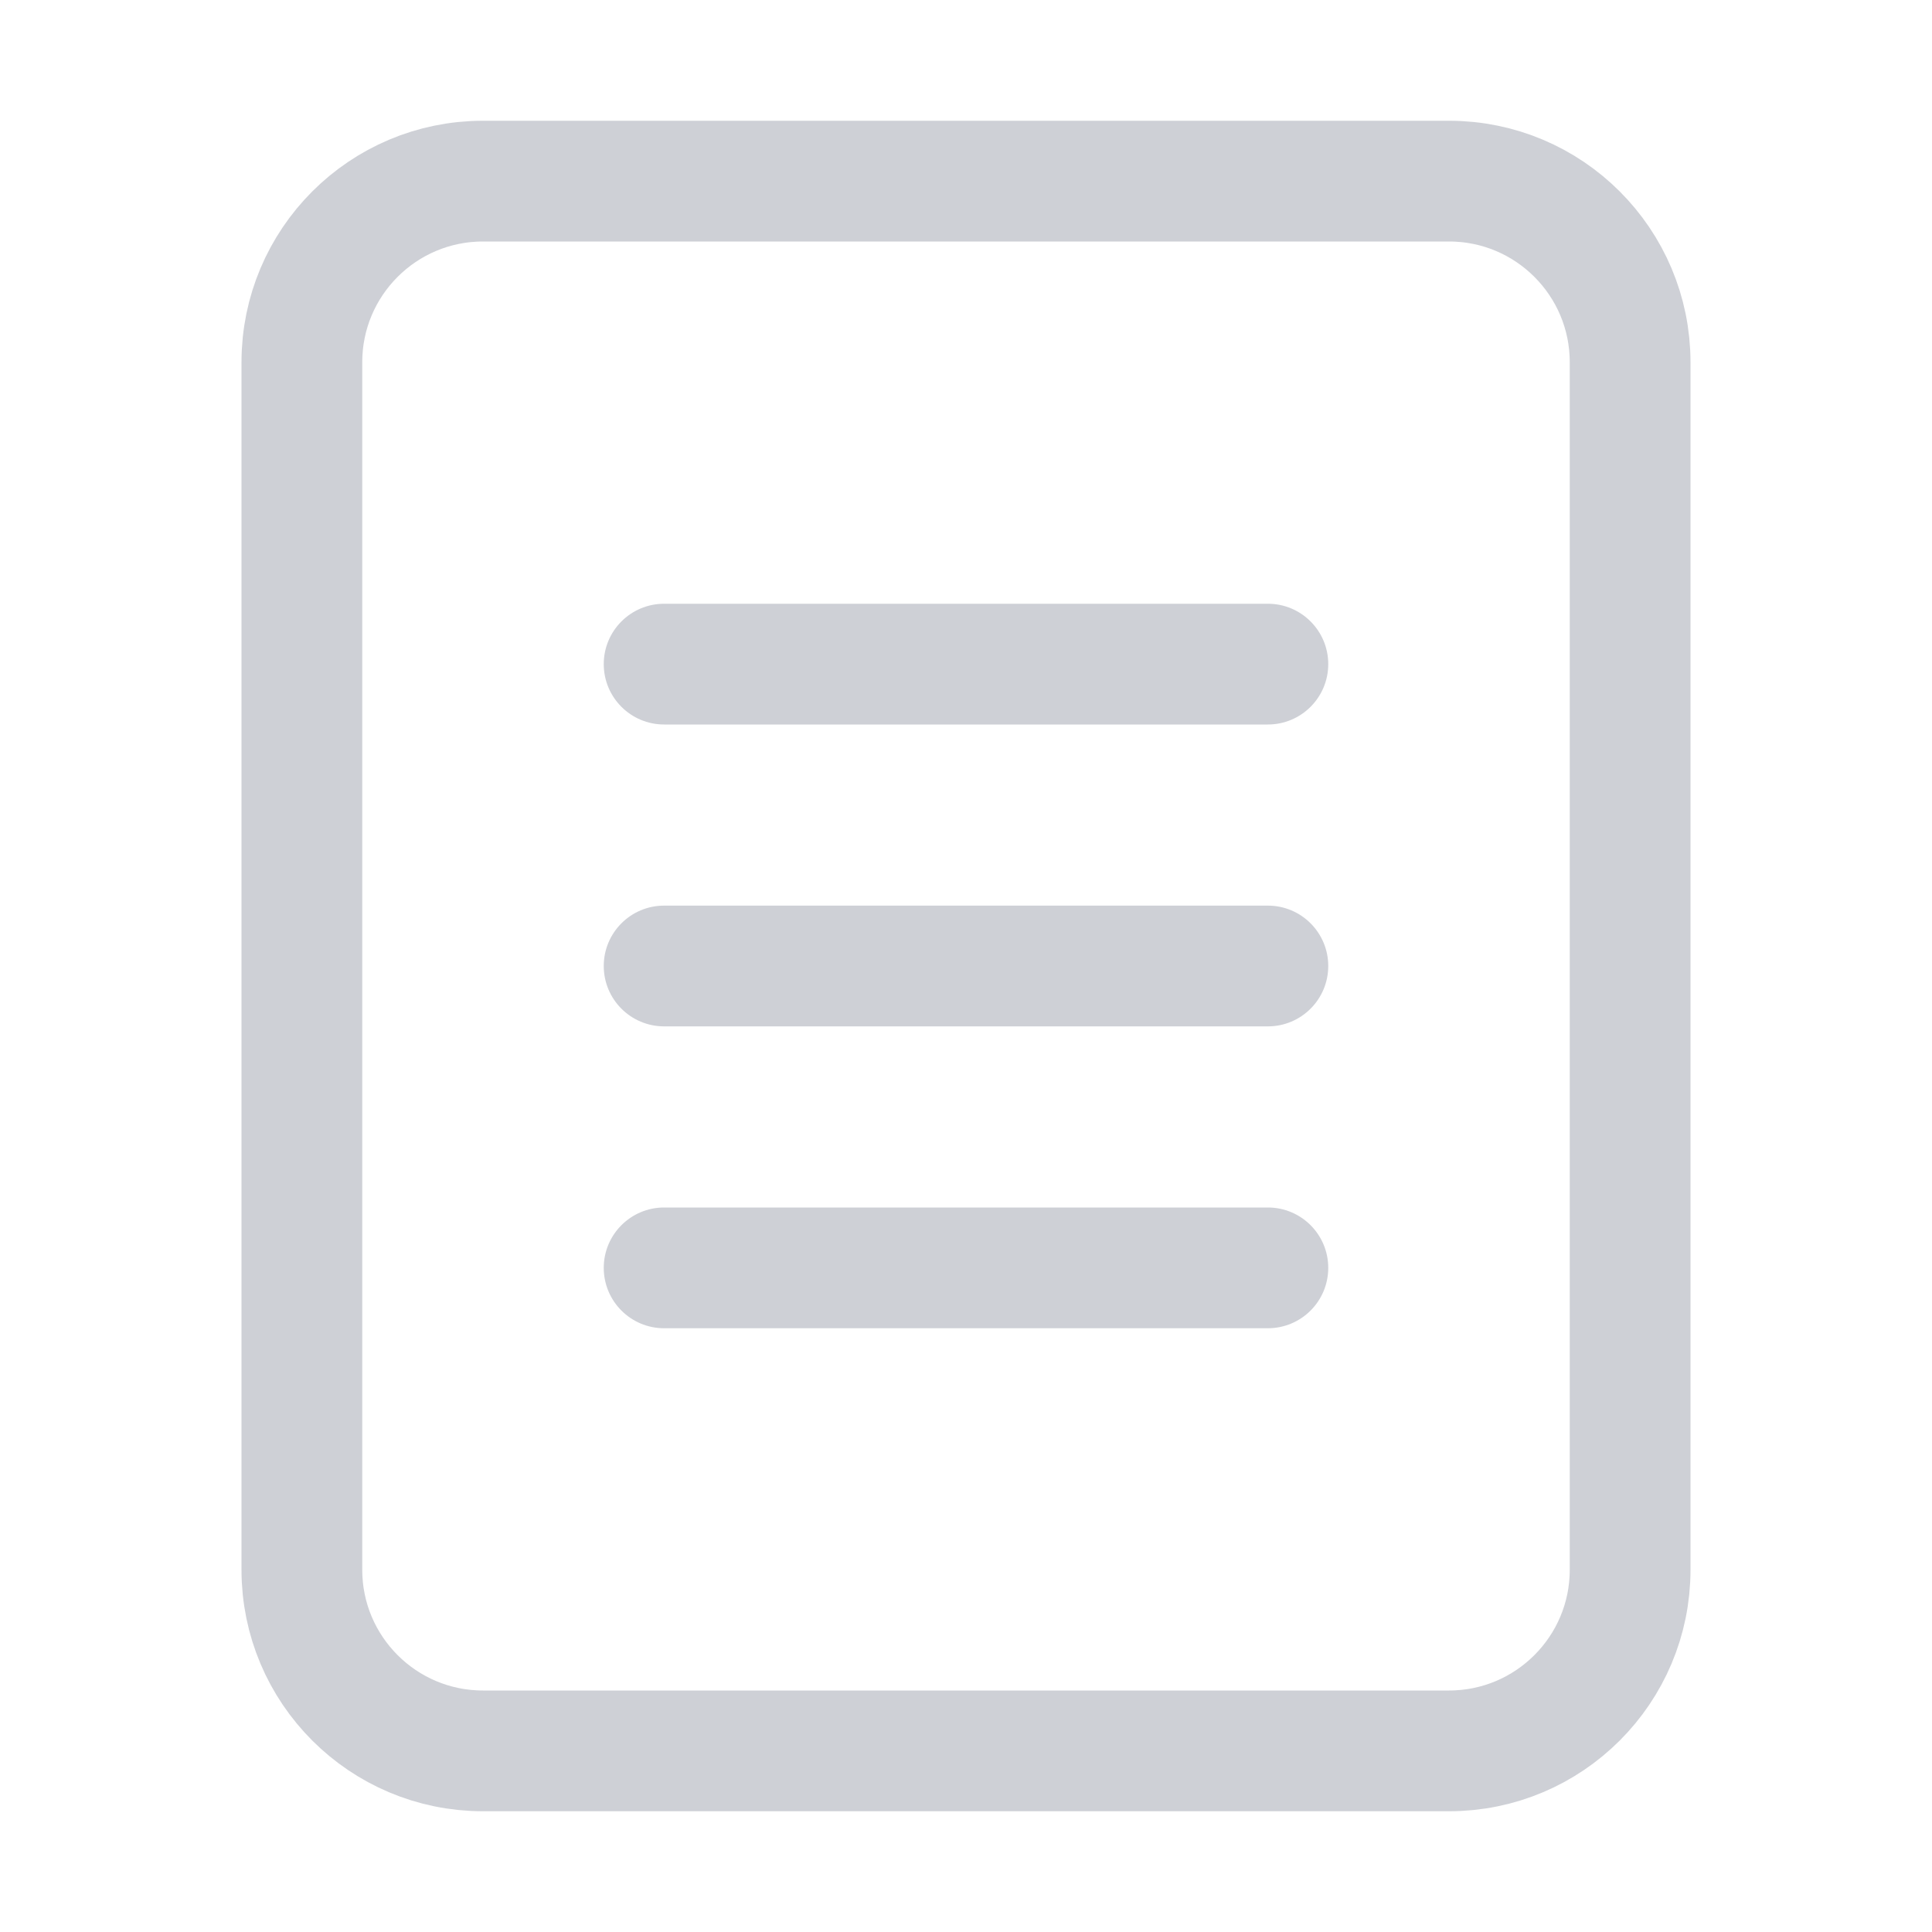
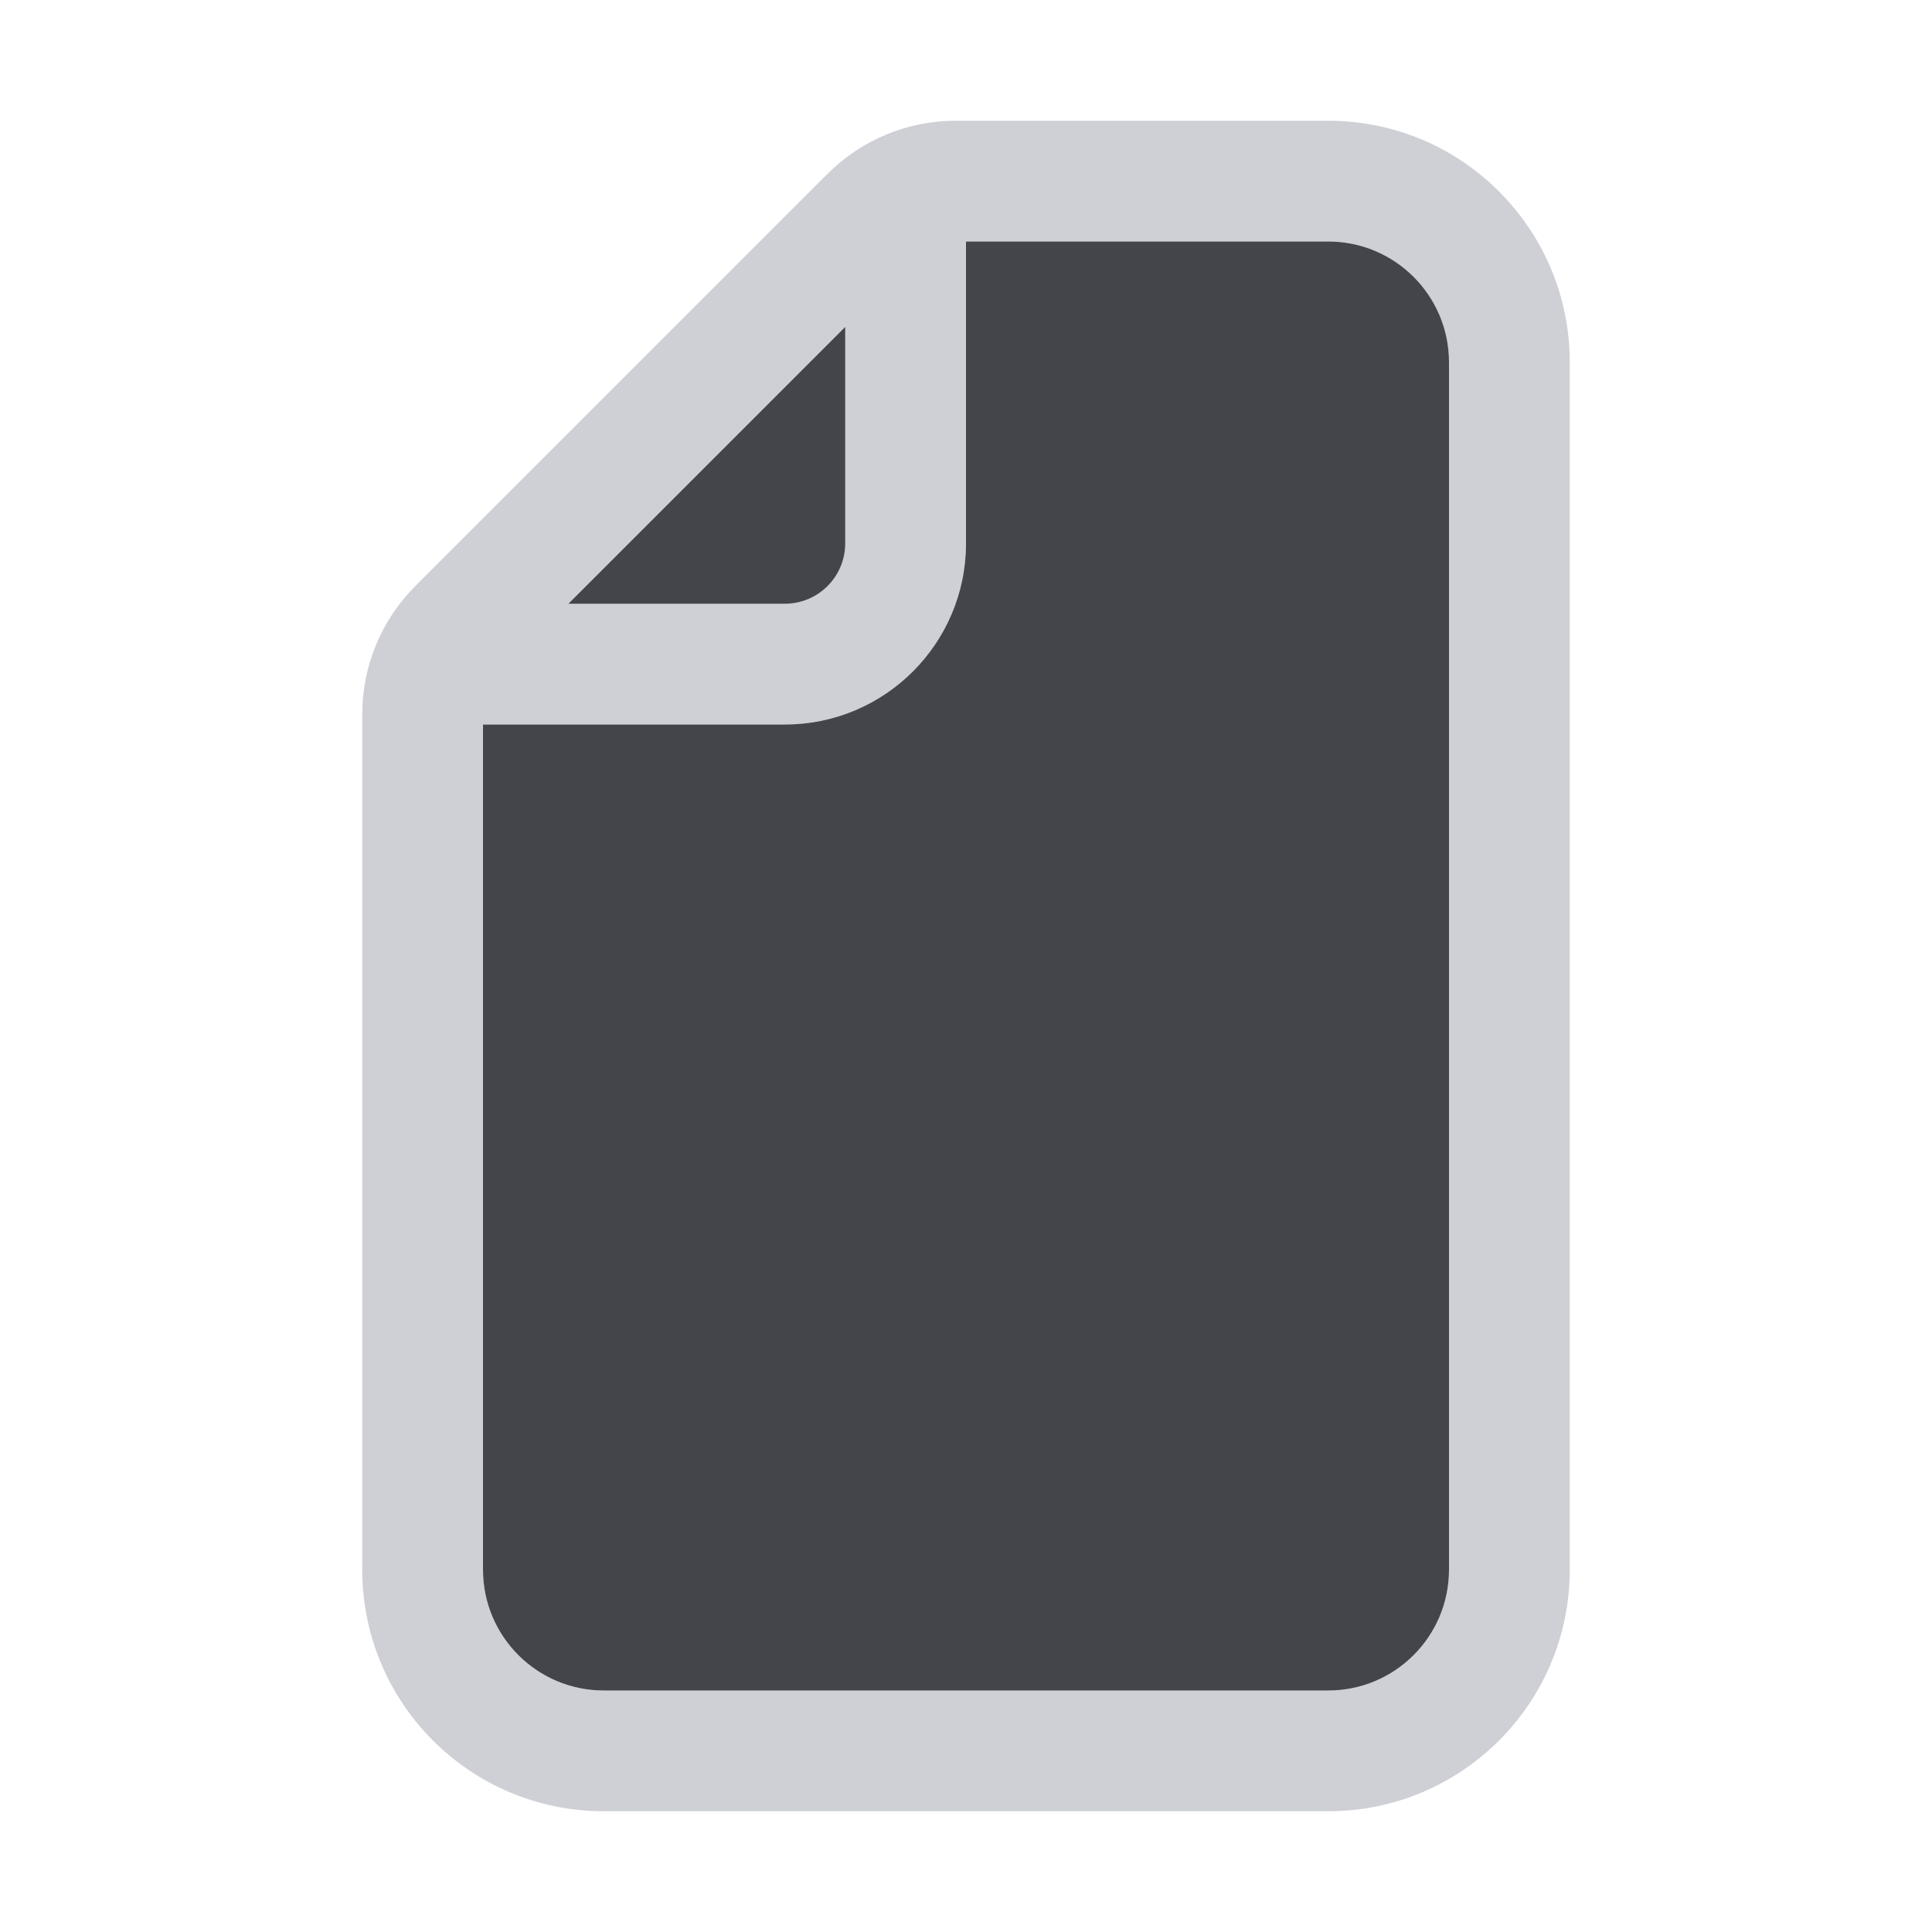
<svg xmlns="http://www.w3.org/2000/svg" width="16" height="16" viewBox="0 0 16 16" fill="none">
-   <rect x="2.5" y="1.5" width="11" height="13" rx="1.5" stroke="#CED0D6" />
-   <rect x="5" y="5" width="6" height="1" rx="0.5" fill="#CED0D6" />
-   <rect x="5" y="7.5" width="6" height="1" rx="0.5" fill="#CED0D6" />
-   <rect x="5" y="10" width="6" height="1" rx="0.5" fill="#CED0D6" />
+   <path fill-rule="evenodd" clip-rule="evenodd" d="M11 1H7.914C7.516 1 7.135 1.158 6.854 1.439L3.439 4.854C3.158 5.135 3 5.516 3 5.914V13C3 14.105 3.895 15 5 15H11C12.105 15 13 14.105 13 13V3C13 1.895 12.105 1 11 1ZM4 13C4 13.552 4.448 14 5 14H11C11.552 14 12 13.552 12 13V3C12 2.448 11.552 2 11 2H8V4.5C8 5.328 7.328 6 6.5 6H4V13ZM4.707 5L7 2.707V4.5C7 4.776 6.776 5 6.5 5H4.707Z" fill="#CED0D6" />
+   <path d="M5 14C4.448 14 4 13.552 4 13V6H6.5C7.328 6 8 5.328 8 4.5V2H11C11.552 2 12 2.448 12 3V13C12 13.552 11.552 14 11 14H5Z" fill="#43454A" />
+   <path d="M7 2.707L4.707 5H6.5C6.776 5 7 4.776 7 4.5V2.707Z" fill="#43454A" />
</svg>
